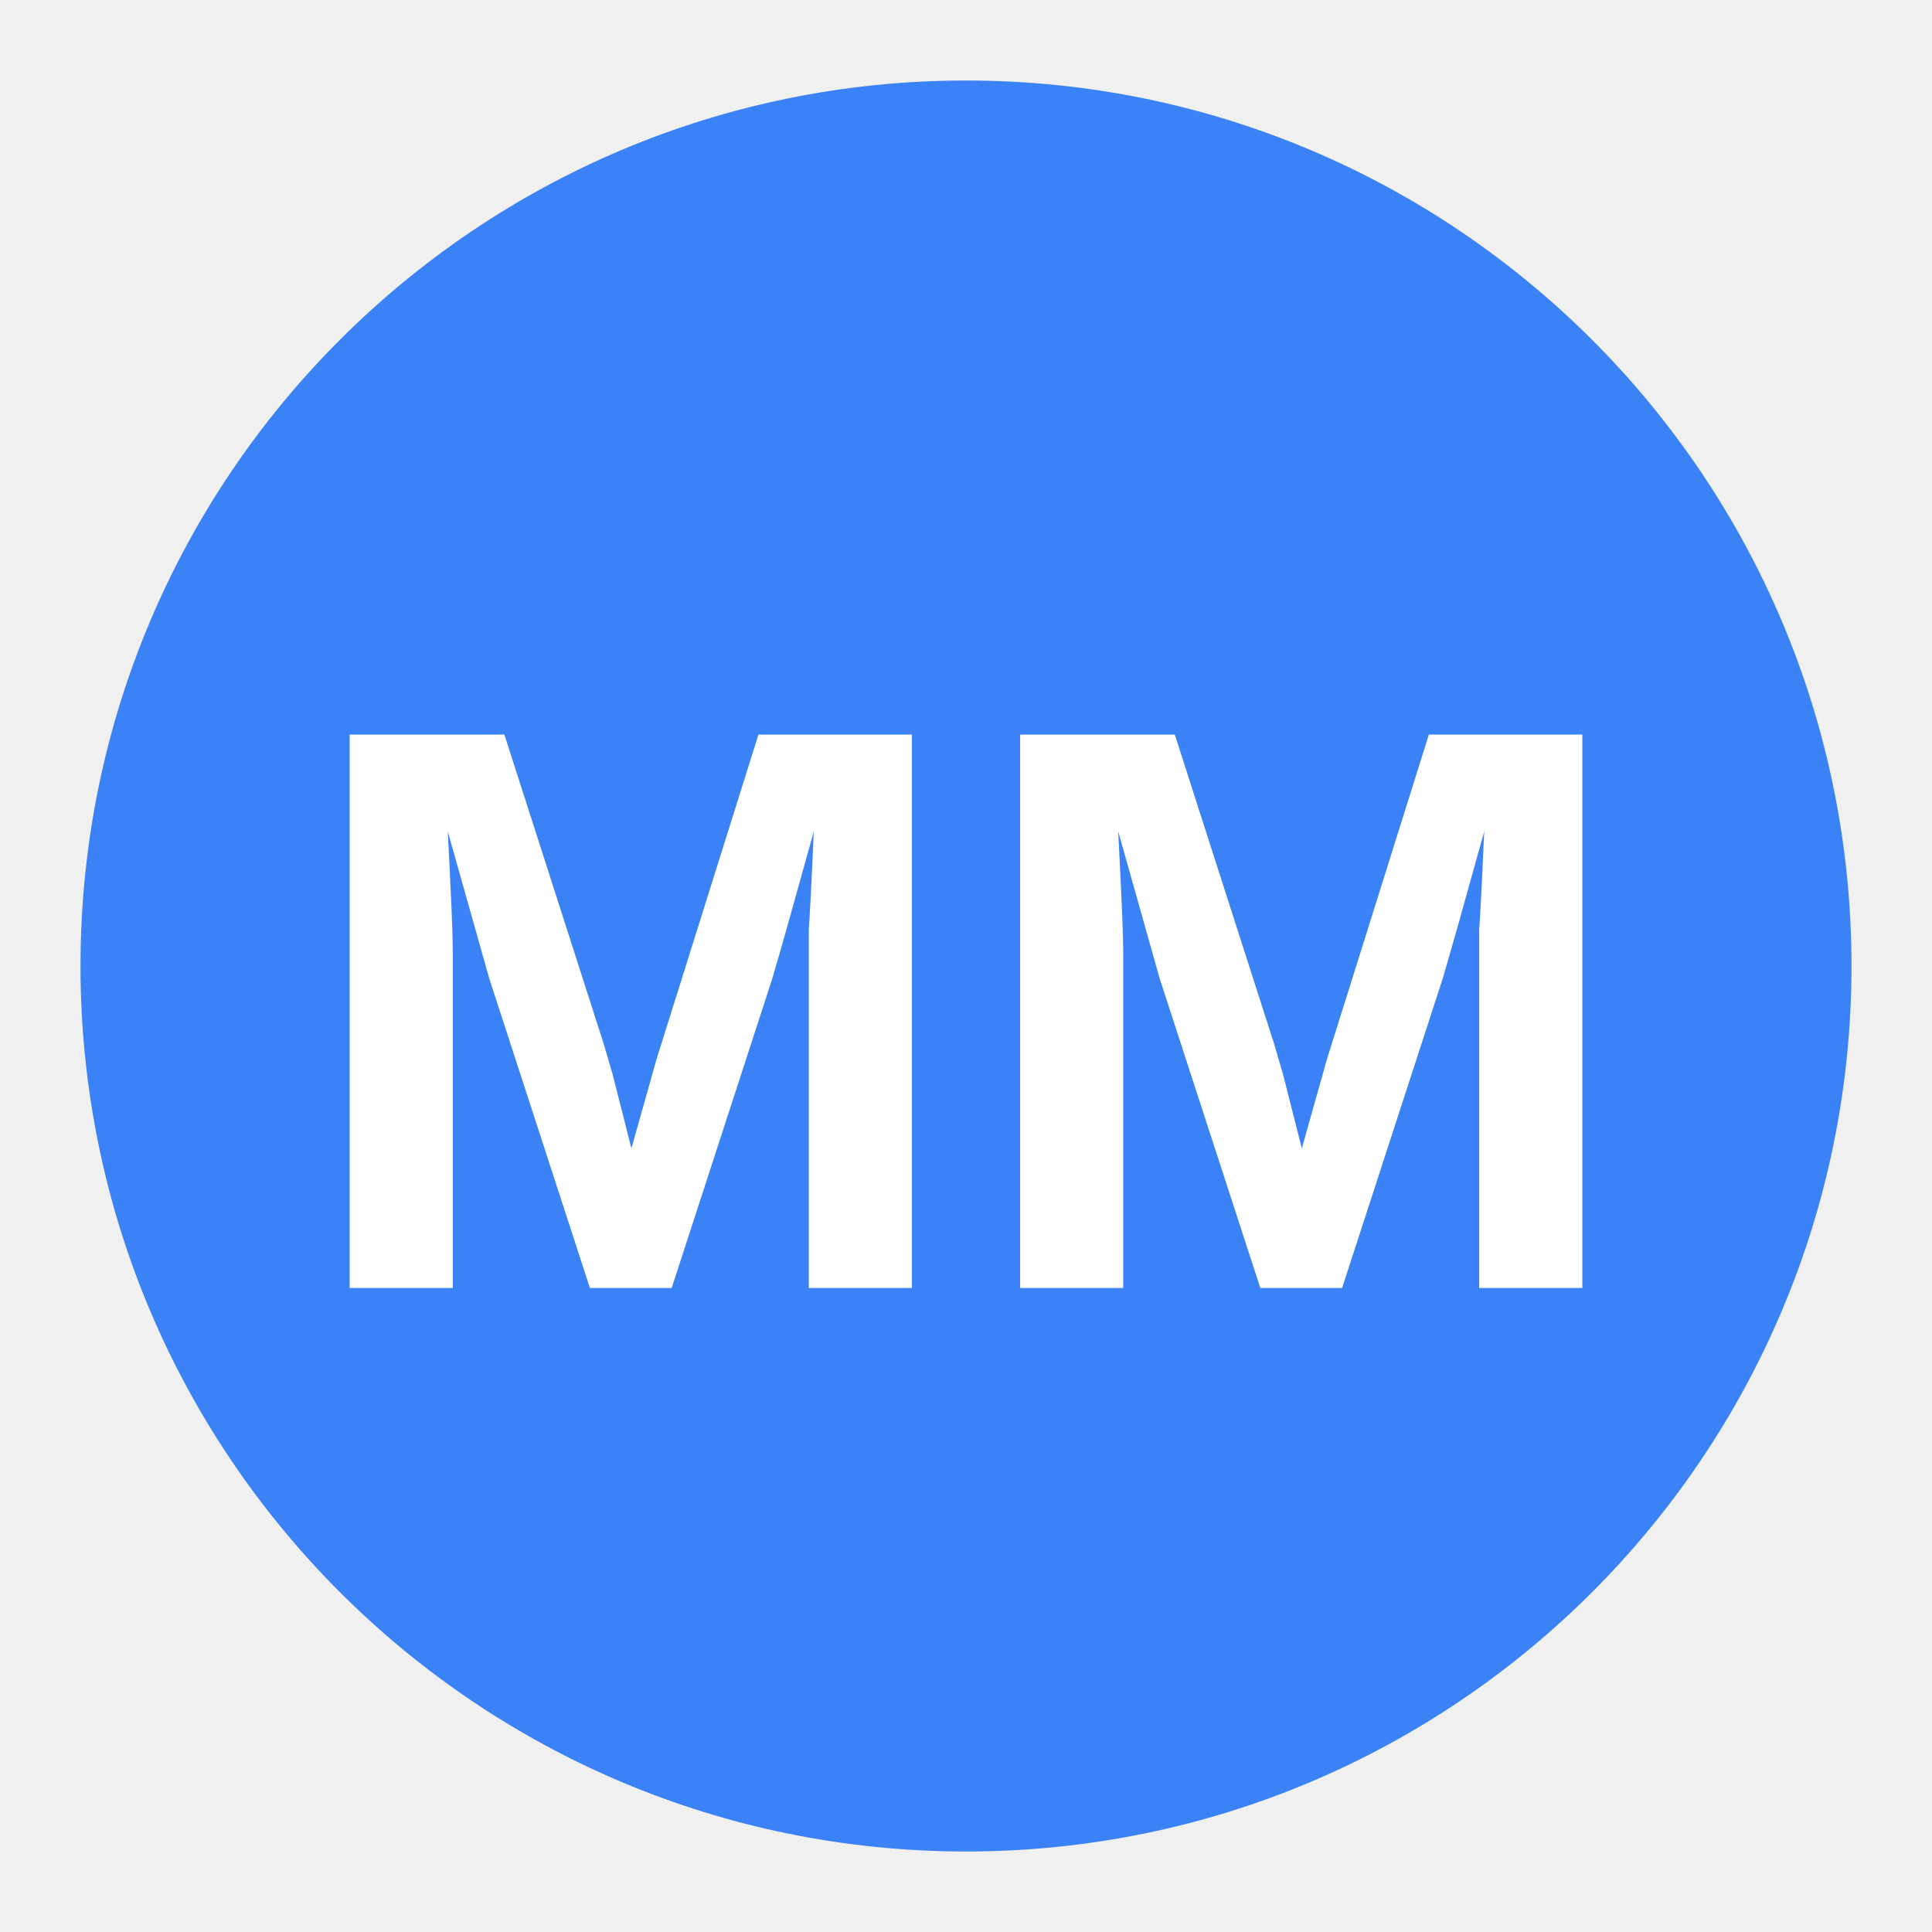
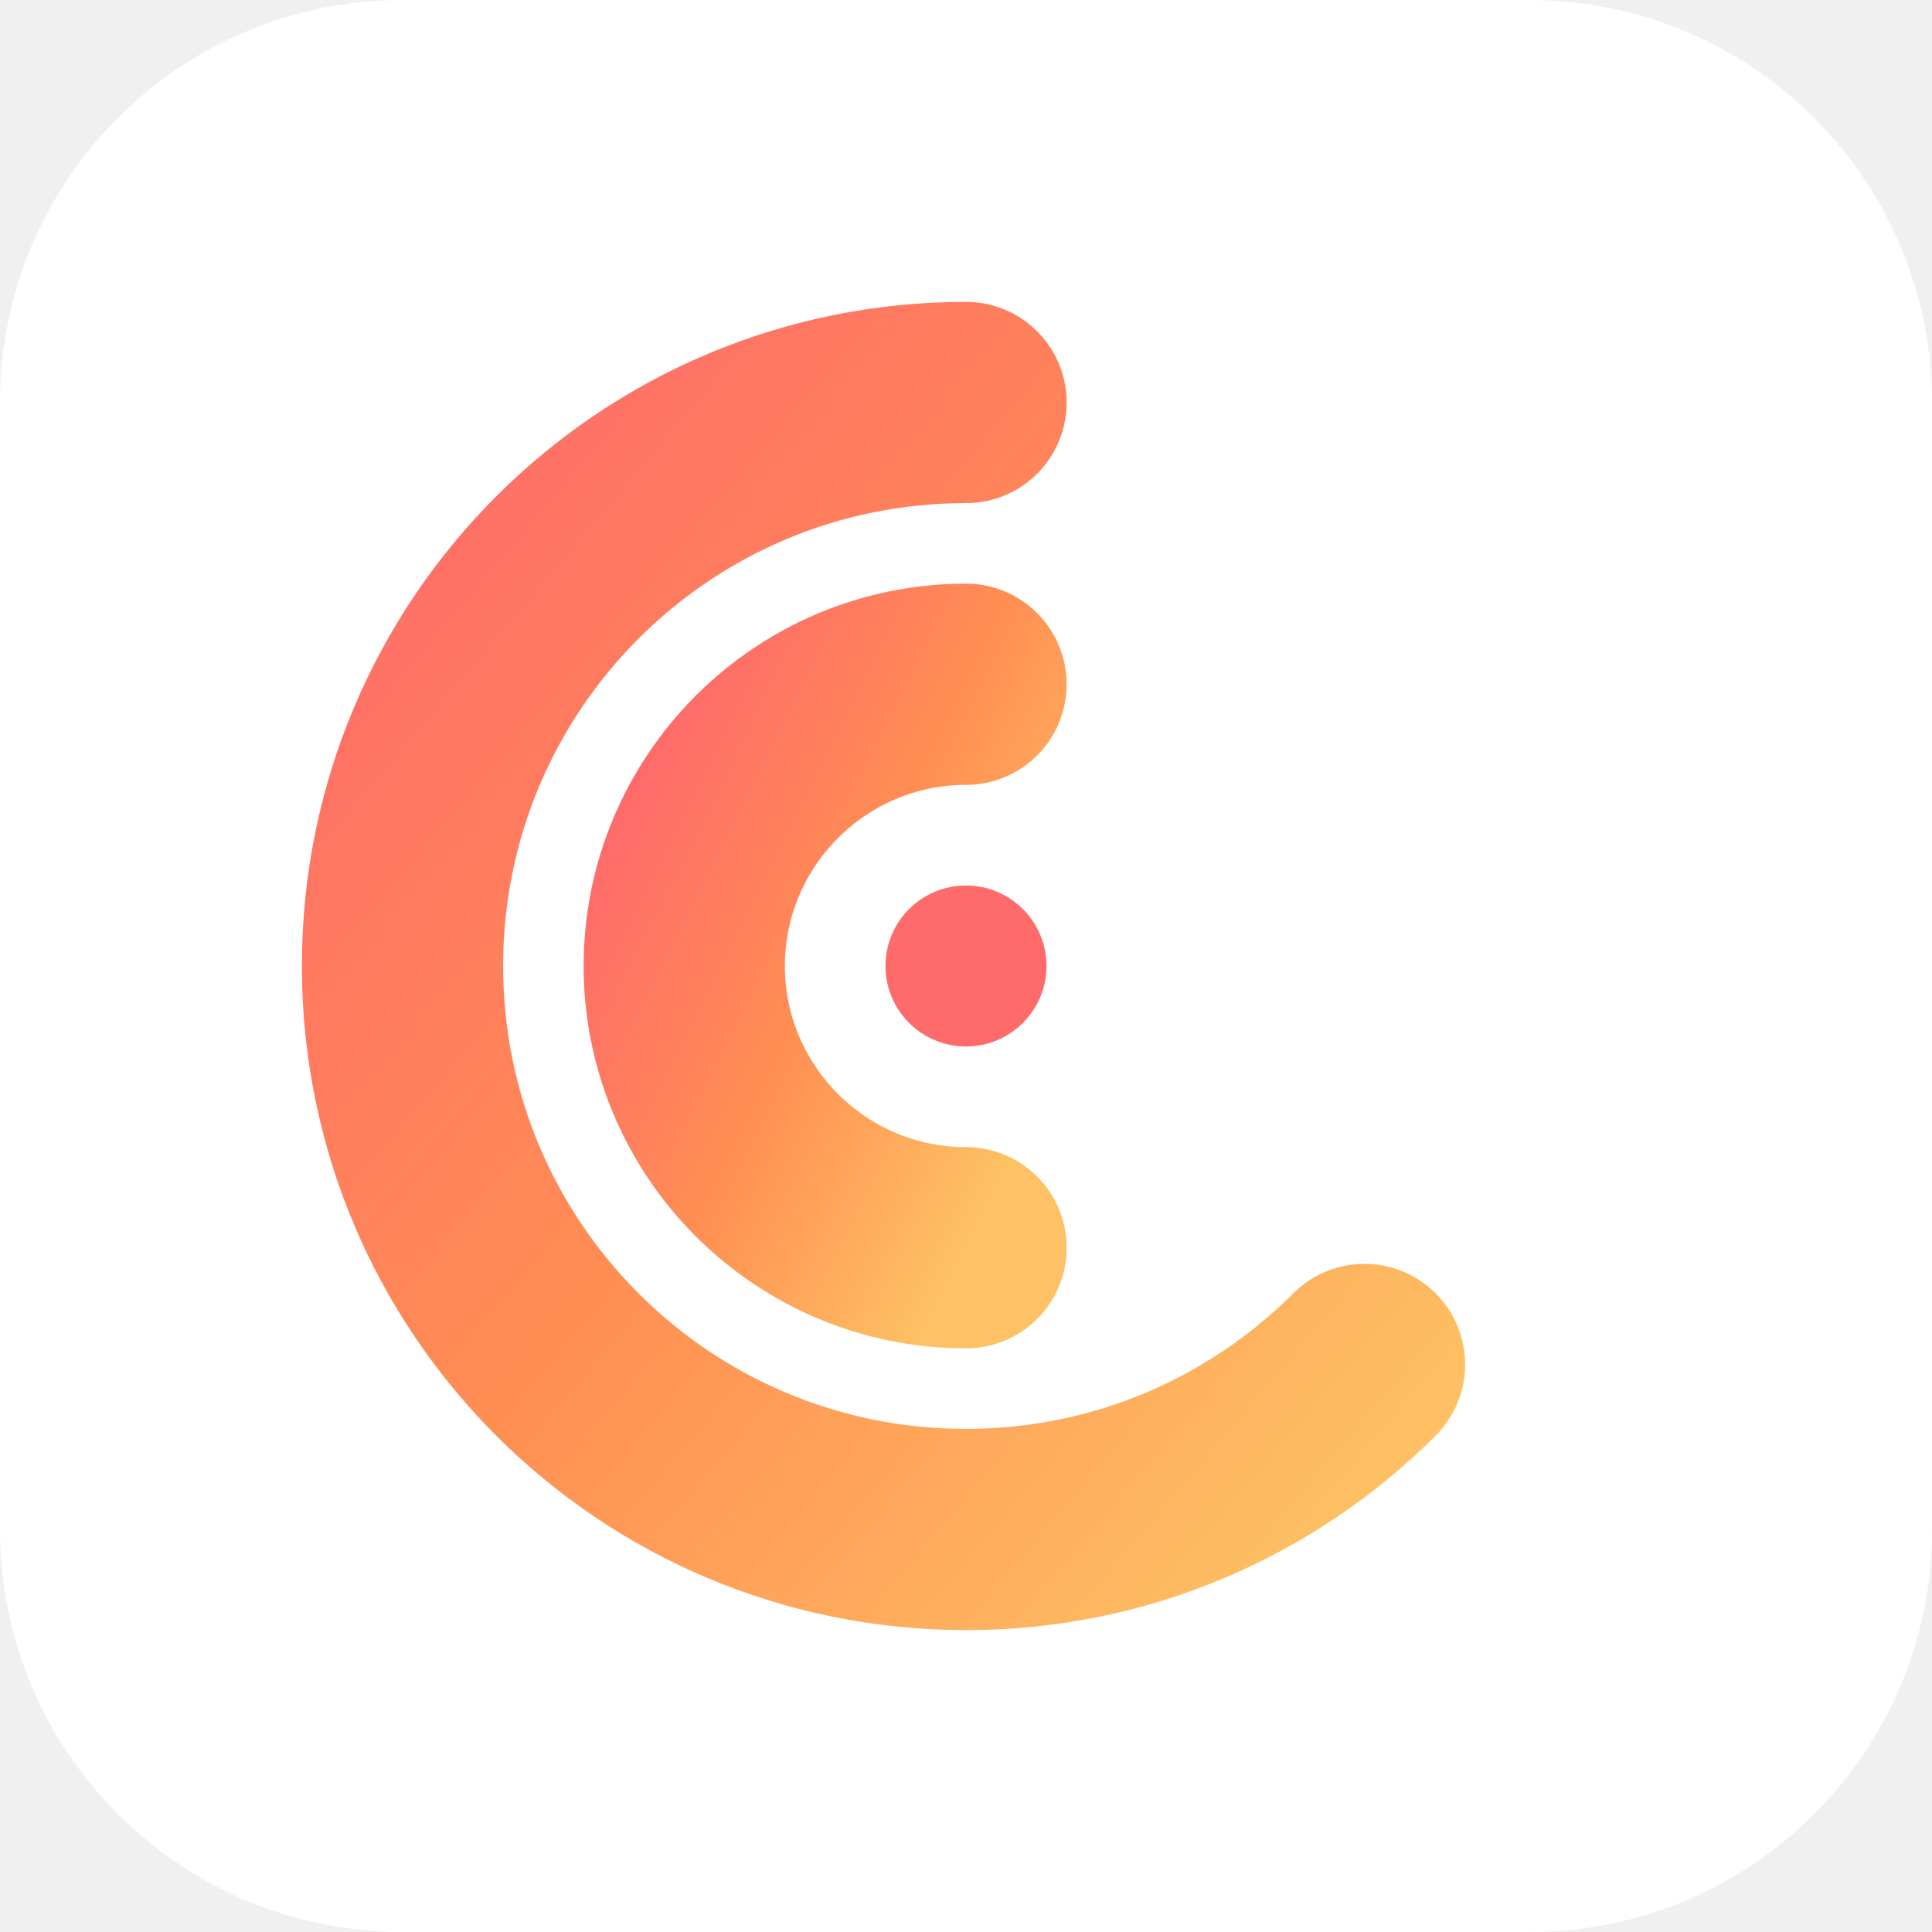
<svg xmlns="http://www.w3.org/2000/svg" viewBox="0 0 24 24" width="24" height="24" fill="none">
-   <circle cx="12" cy="12" r="11" fill="#3B82F6" />
-   <text x="12" y="16" text-anchor="middle" font-family="Arial, sans-serif" font-weight="bold" font-size="10" fill="white">MM</text>
+   <defs>
+     <linearGradient id="hailuo-grad" x1="0" y1="0" x2="1" y2="1">
+       <stop offset="0%" stop-color="#FF6B6B" />
+       <stop offset="50%" stop-color="#FF8E53" />
+       <stop offset="100%" stop-color="#FEC163" />
+     </linearGradient>
+   </defs>
+   <rect width="24" height="24" rx="5" fill="white" />
+   <path d="M12 5C8.13 5 5 8.13 5 12s3.13 7 7 7c1.93 0 3.68-.78 4.95-2.05" stroke="url(#hailuo-grad)" stroke-width="2.5" stroke-linecap="round" fill="none" />
+   <path d="M12 8.5c-1.93 0-3.5 1.57-3.5 3.5s1.57 3.5 3.5 3.5" stroke="url(#hailuo-grad)" stroke-width="2.5" stroke-linecap="round" fill="none" />
+   <circle cx="12" cy="12" r="1" fill="#FF6B6B" />
</svg>
